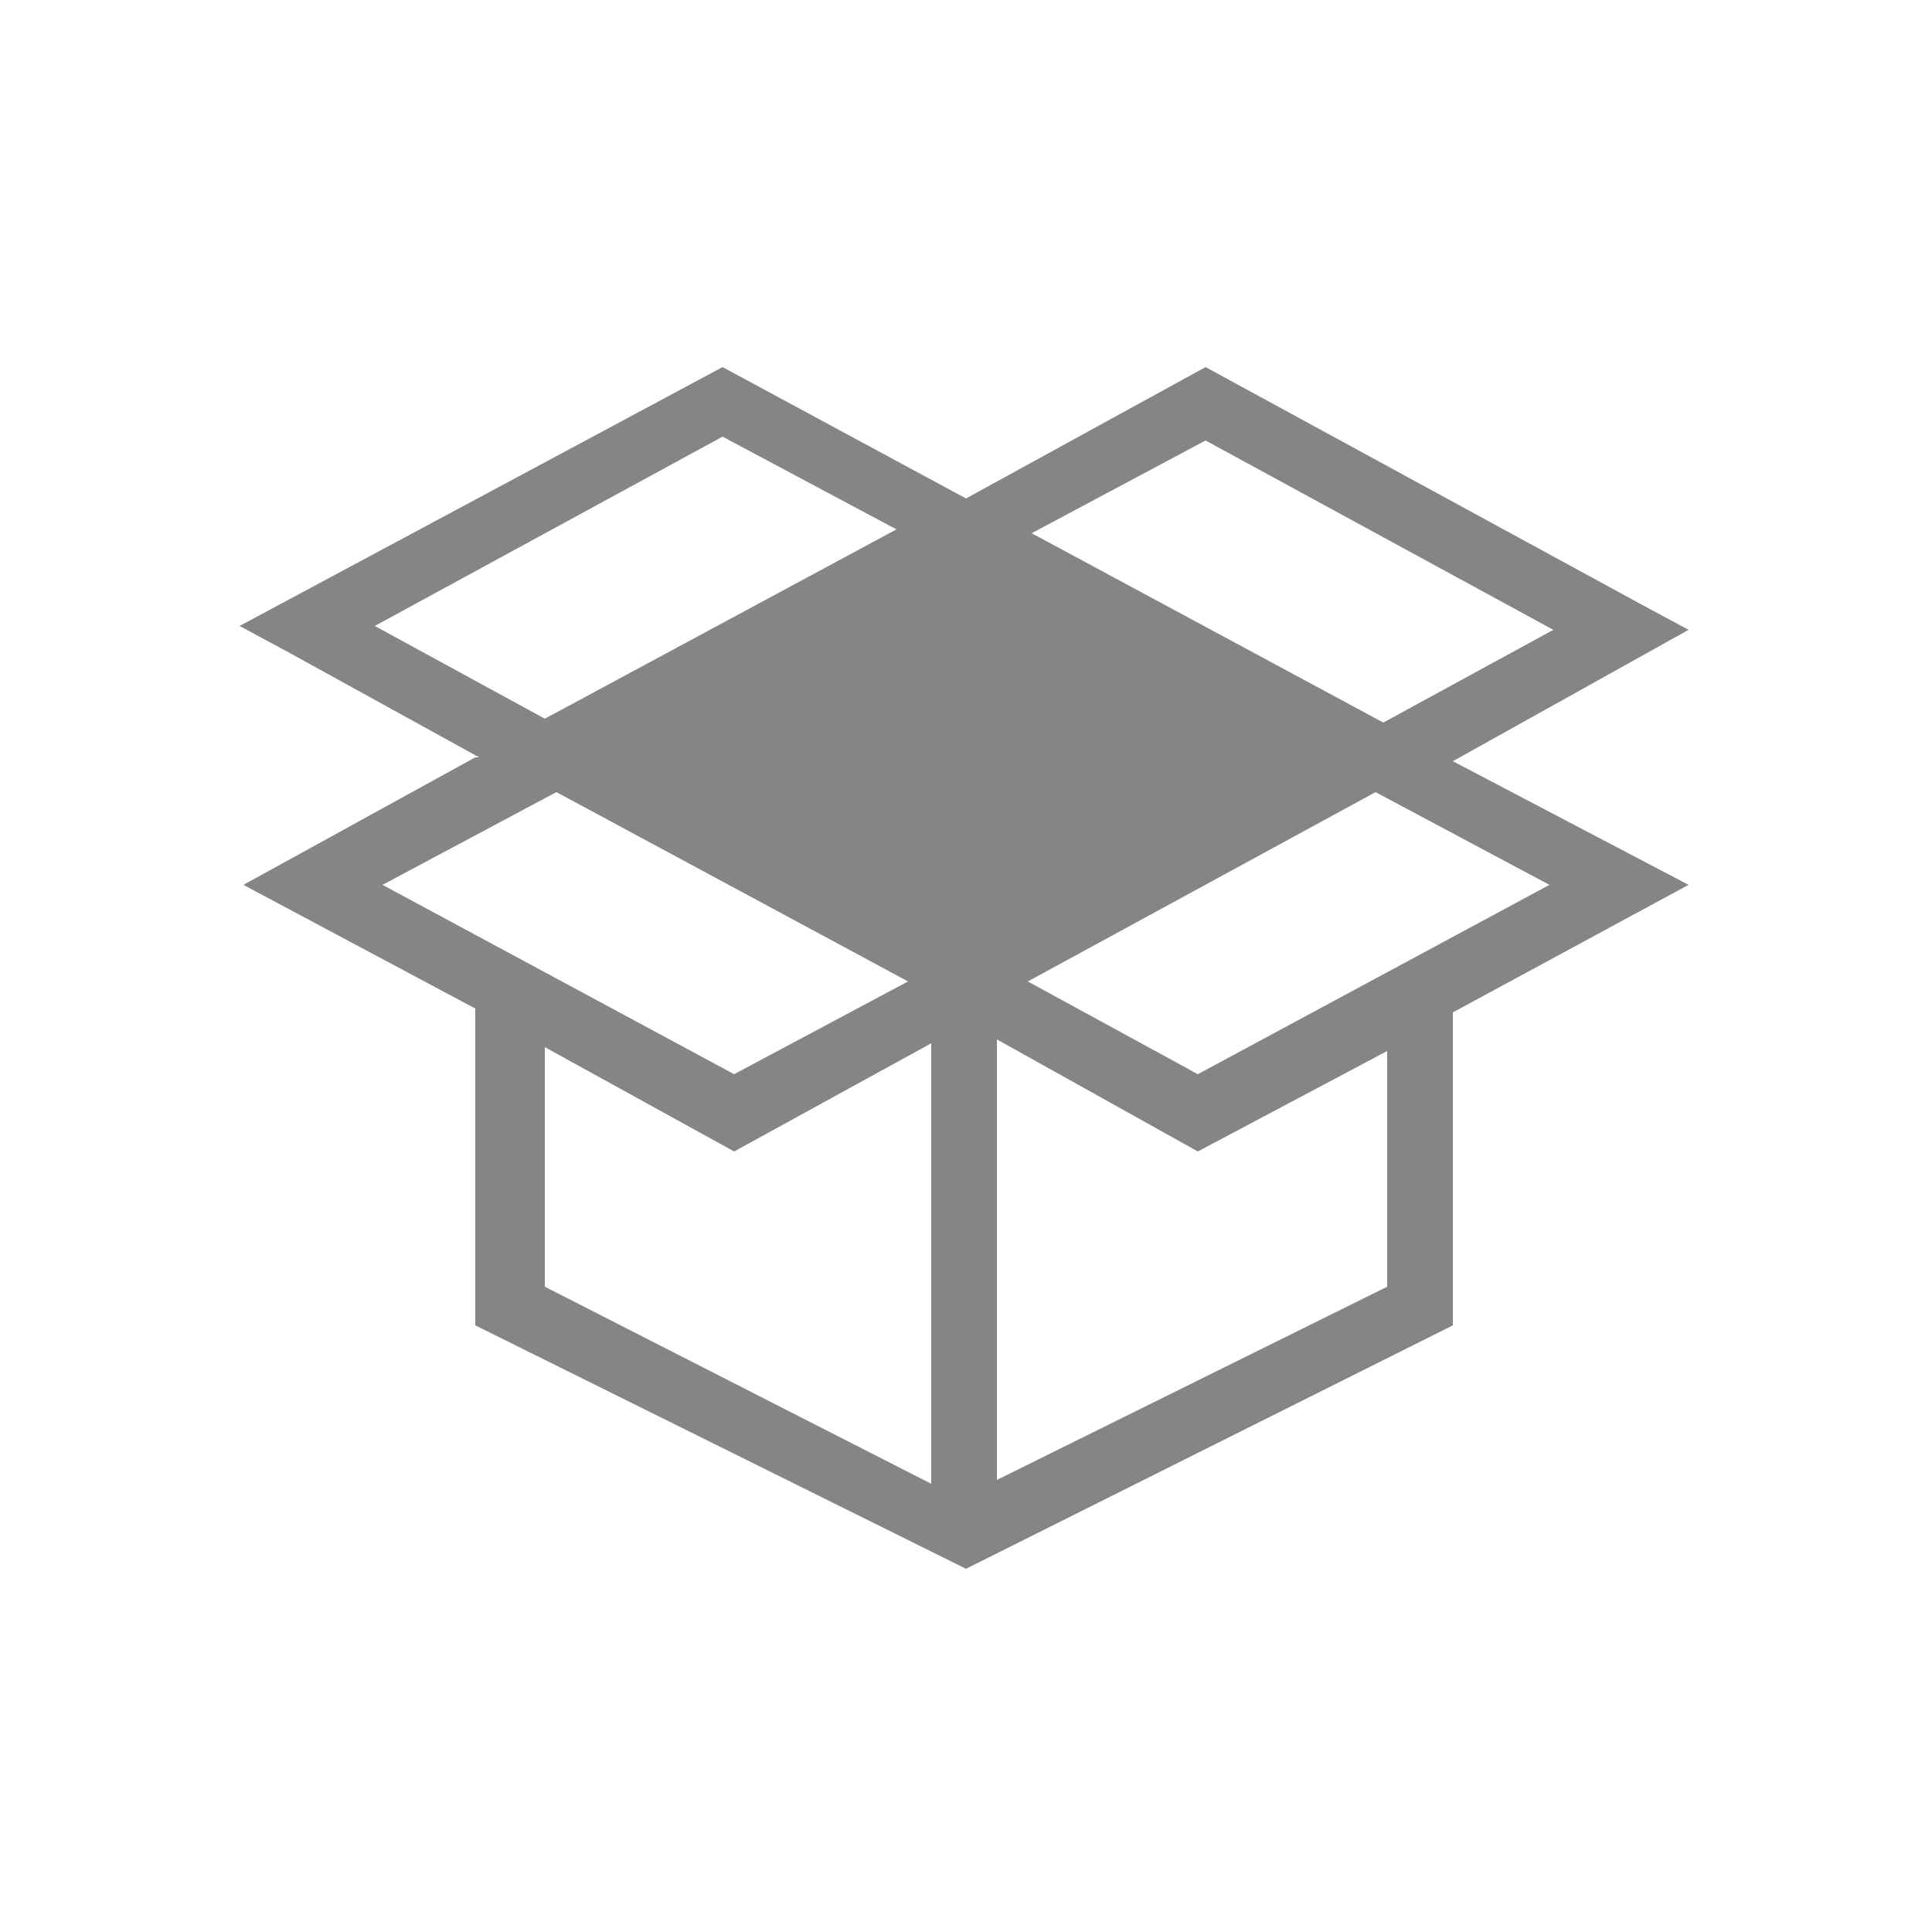
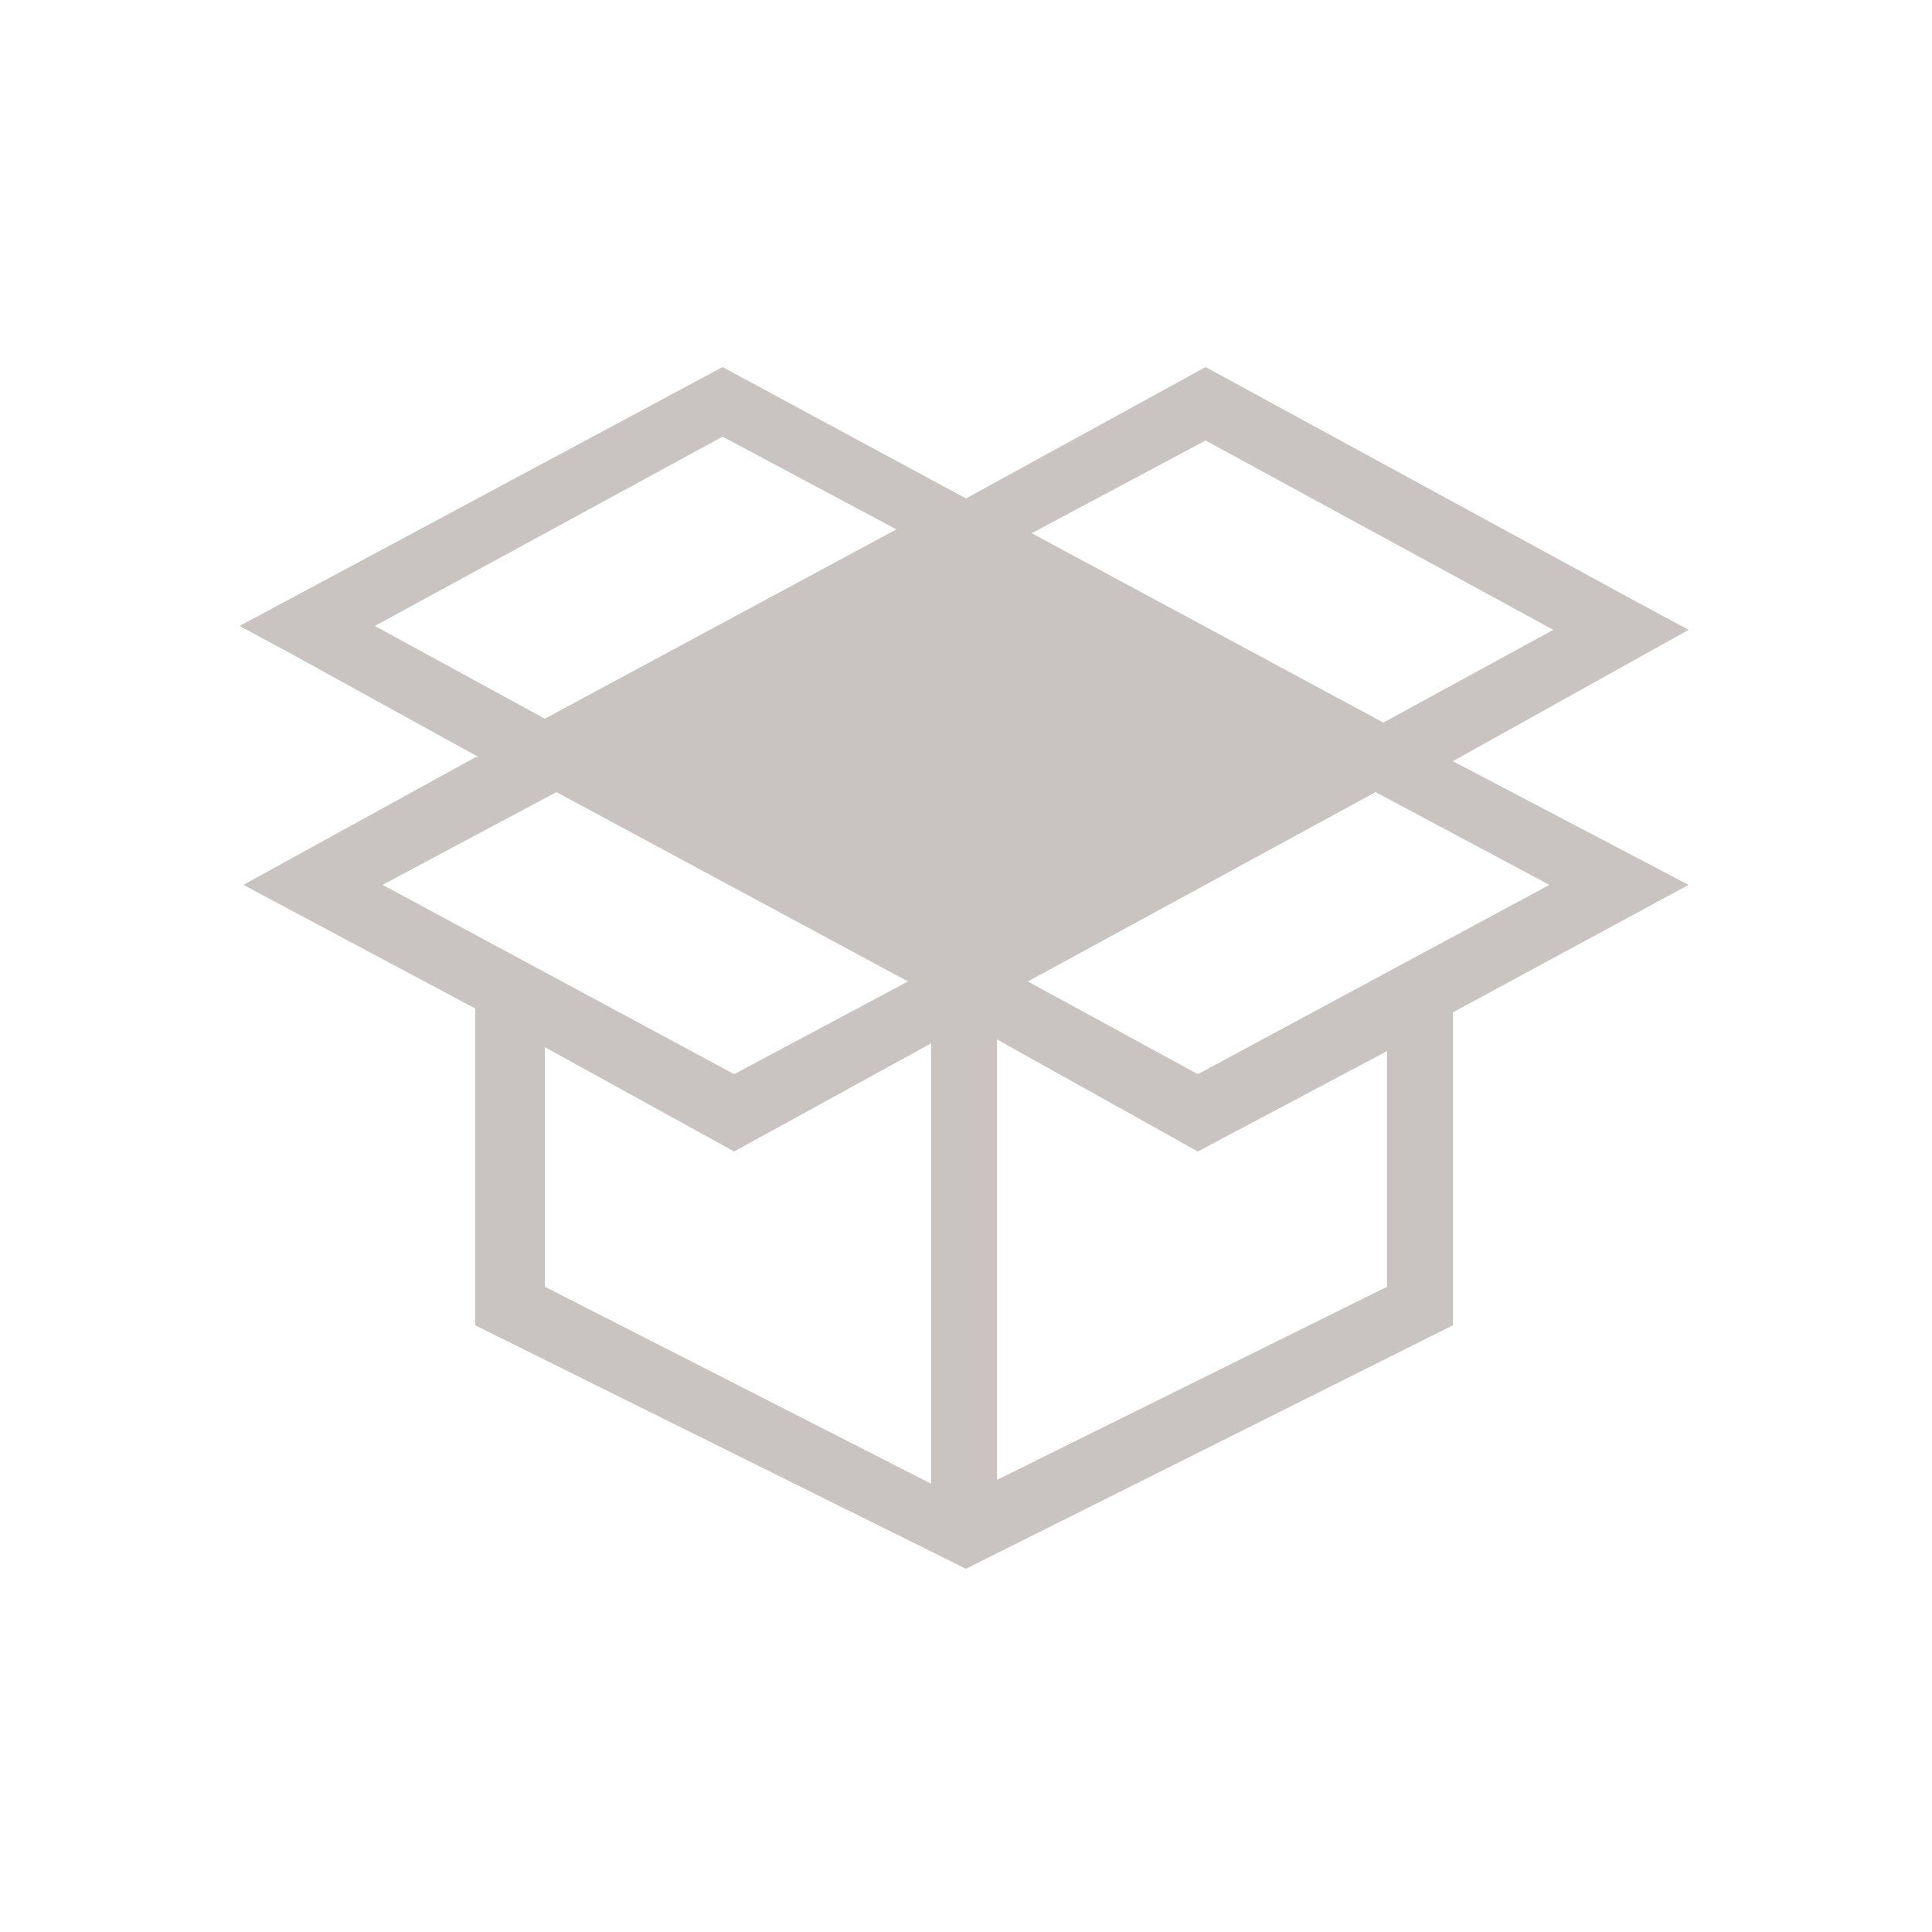
<svg xmlns="http://www.w3.org/2000/svg" version="1.1" id="Layer_1" x="0px" y="0px" viewBox="0 0 50 50" style="enable-background:new 0 0 50 50;" xml:space="preserve">
-   <style type="text/css">
- 	.st0{fill:none;}
- 	.st1{opacity:0.48;enable-background:new    ;}
- </style>
  <g>
-     <path class="st0" d="M50,46c0,2.2-1.8,4-4,4H4c-2.2,0-4-1.8-4-4V4c0-2.2,1.8-4,4-4h42c2.2,0,4,1.8,4,4V46z" />
+     <path style="fill:none;" d="M50,46c0,2.2-1.8,4-4,4H4c-2.2,0-4-1.8-4-4V4c0-2.2,1.8-4,4-4h42c2.2,0,4,1.8,4,4V46z" />
  </g>
-   <path class="st1" d="M37.6,19.7l6.1-3.4l-1.3-0.7L31.2,9.5l-6.2,3.4l-6.3-3.4L6.2,16.2l1.3,0.7l4.9,2.7l-0.1,0h0v0l-6,3.3l6,3.2v8.2  L25,40.6l12.6-6.3v-8.1l6.1-3.3L37.6,19.7z M31.2,11.4l9,4.9l-4.4,2.4l-9.1-4.9L31.2,11.4z M9.7,16.2l9-4.9l4.5,2.4l-9.1,4.9  L9.7,16.2z M9.9,22.9l4.5-2.4l9.1,4.9L19,27.8L9.9,22.9z M14.1,33.3v-6.2l4.9,2.7l5.1-2.8v11.4L14.1,33.3z M35.9,33.3l-10.1,5V26.9  l5.2,2.9l4.9-2.6V33.3z M40.1,22.9L31,27.8l-4.4-2.4l9-4.9L40.1,22.9z" />
+   <path style="fill:#C9C3C1;enable-background:new    ;" d="M37.6,19.7l6.1-3.4l-1.3-0.7L31.2,9.5L25,12.9l-6.3-3.4L6.2,16.2l1.3,0.7  l4.9,2.7h-0.1l0,0l0,0l-6,3.3l6,3.2v8.2L25,40.6l12.6-6.3v-8.1l6.1-3.3L37.6,19.7z M31.2,11.4l9,4.9l-4.4,2.4l-9.1-4.9L31.2,11.4z   M9.7,16.2l9-4.9l4.5,2.4l-9.1,4.9L9.7,16.2z M9.9,22.9l4.5-2.4l9.1,4.9L19,27.8L9.9,22.9z M14.1,33.3v-6.2l4.9,2.7l5.1-2.8v11.4  L14.1,33.3z M35.9,33.3l-10.1,5V26.9l5.2,2.9l4.9-2.6V33.3z M40.1,22.9L31,27.8l-4.4-2.4l9-4.9L40.1,22.9z" />
</svg>
